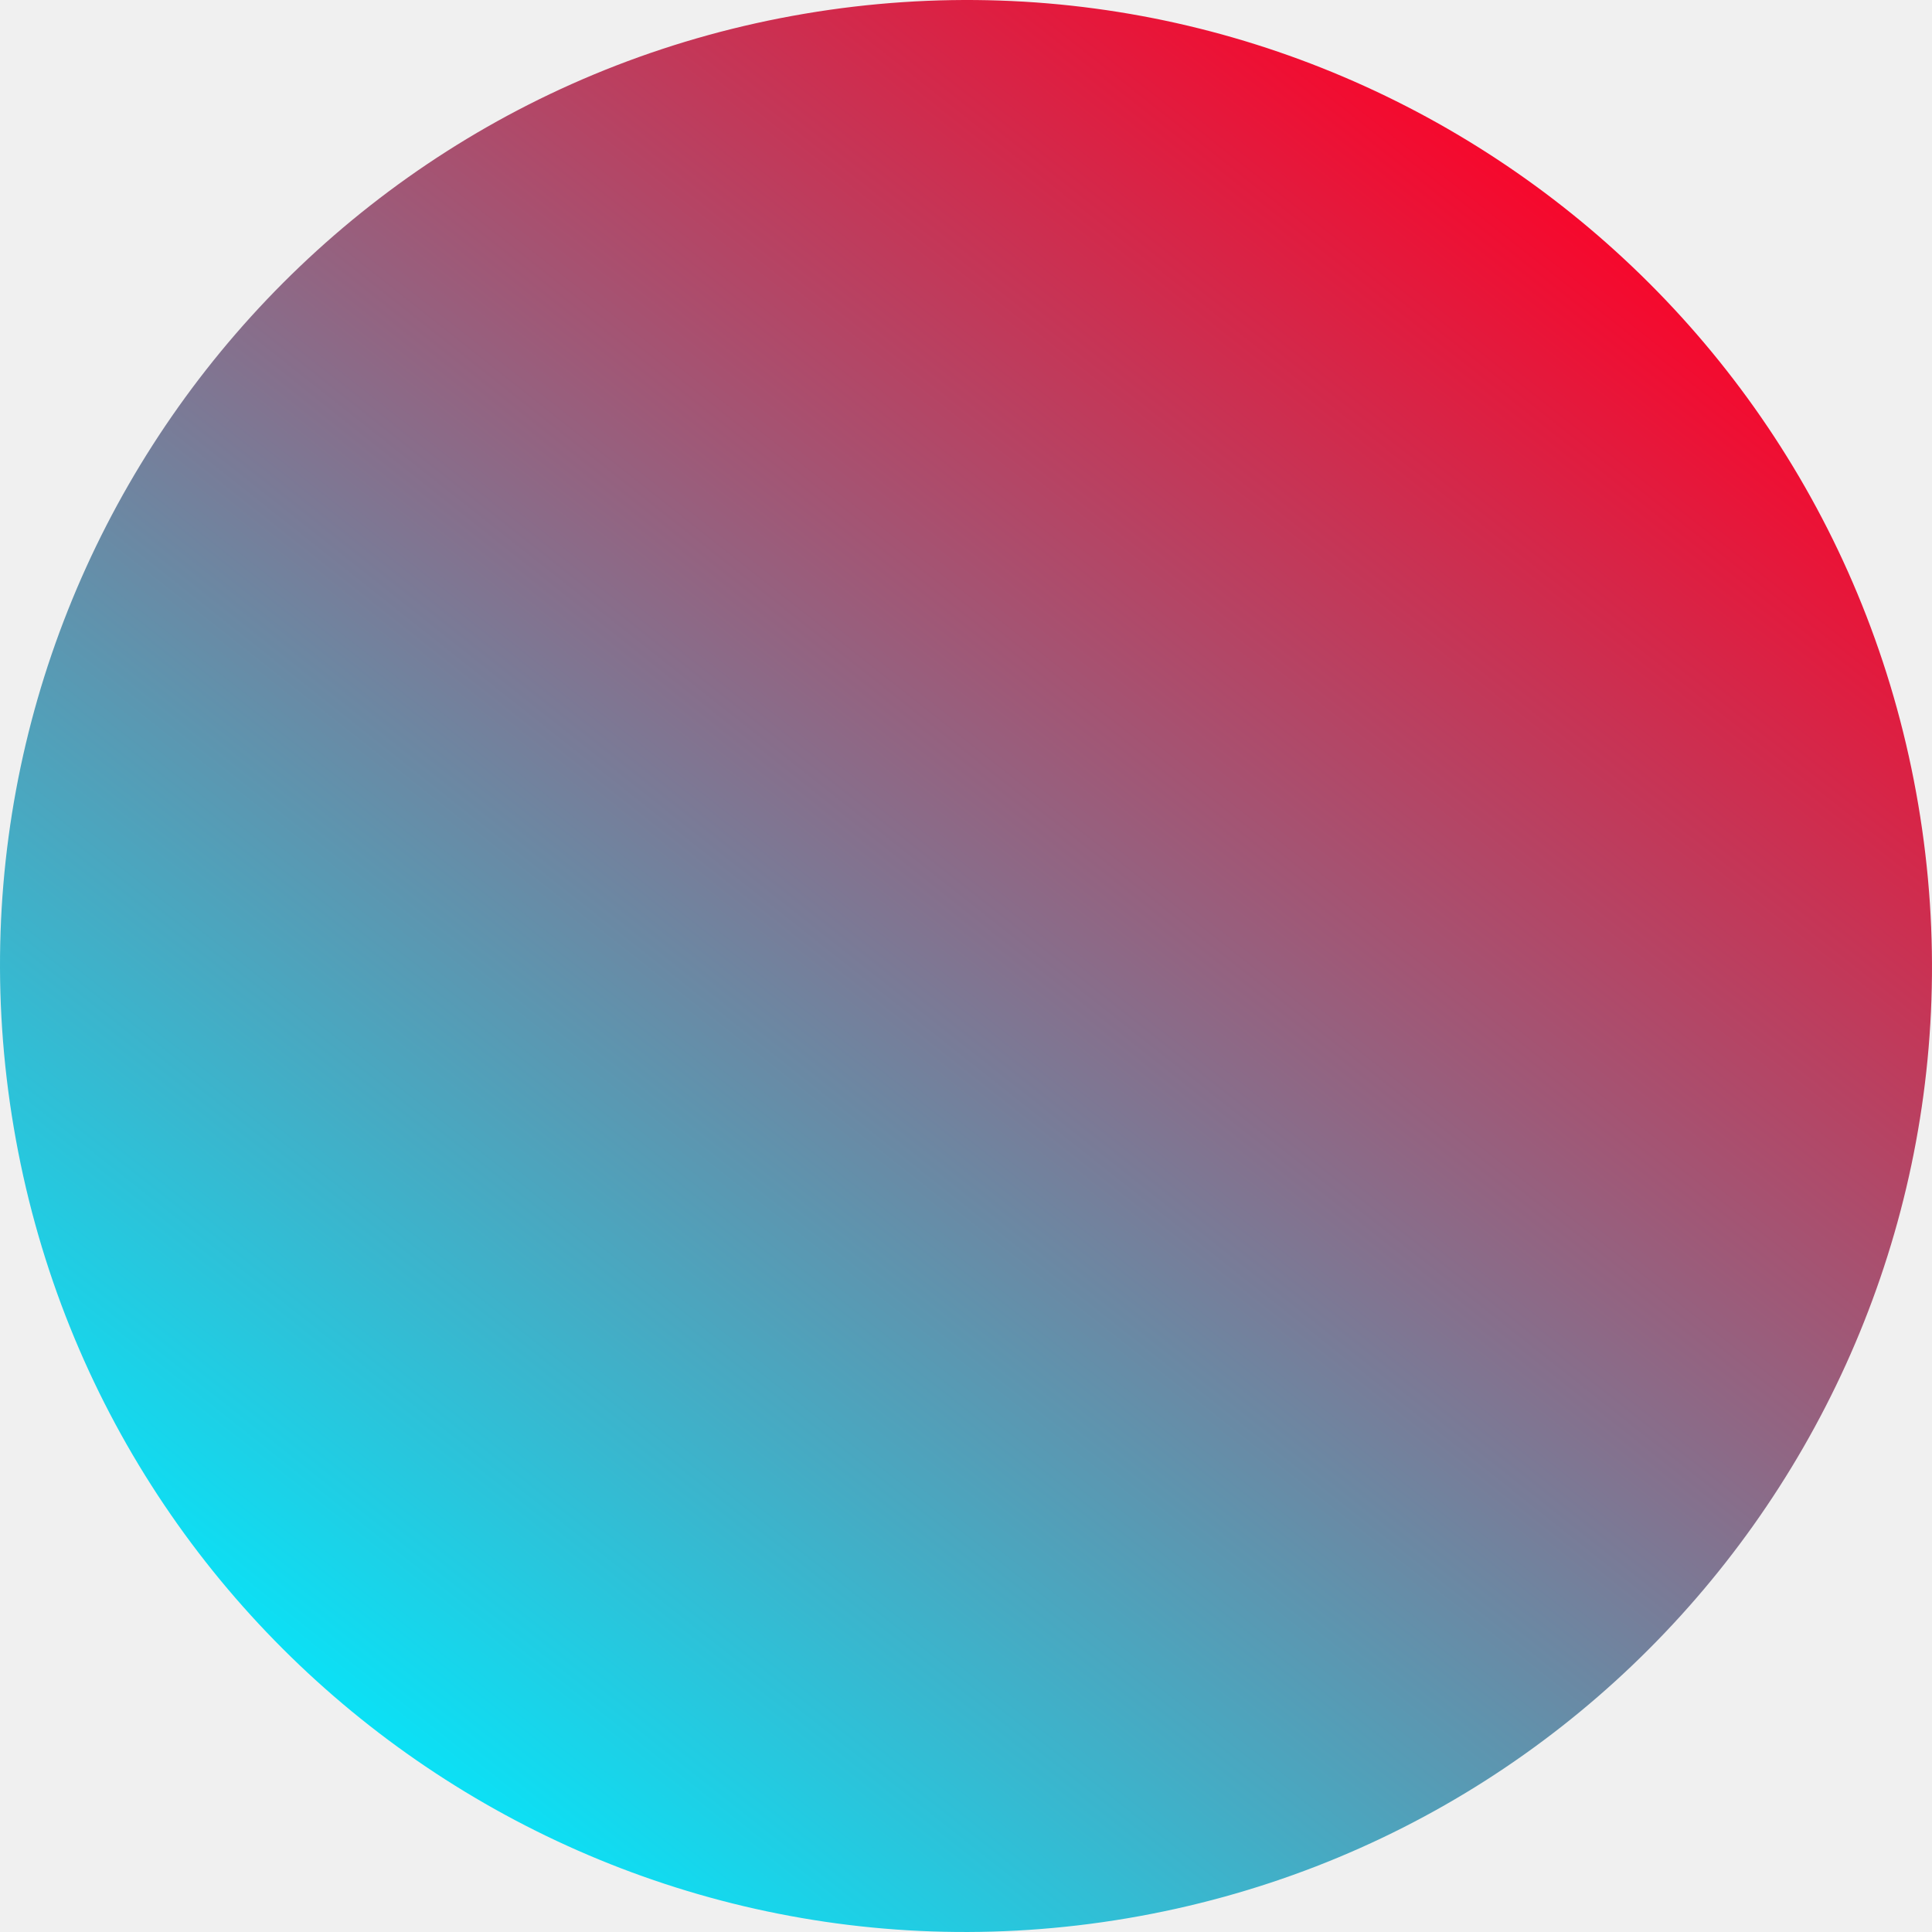
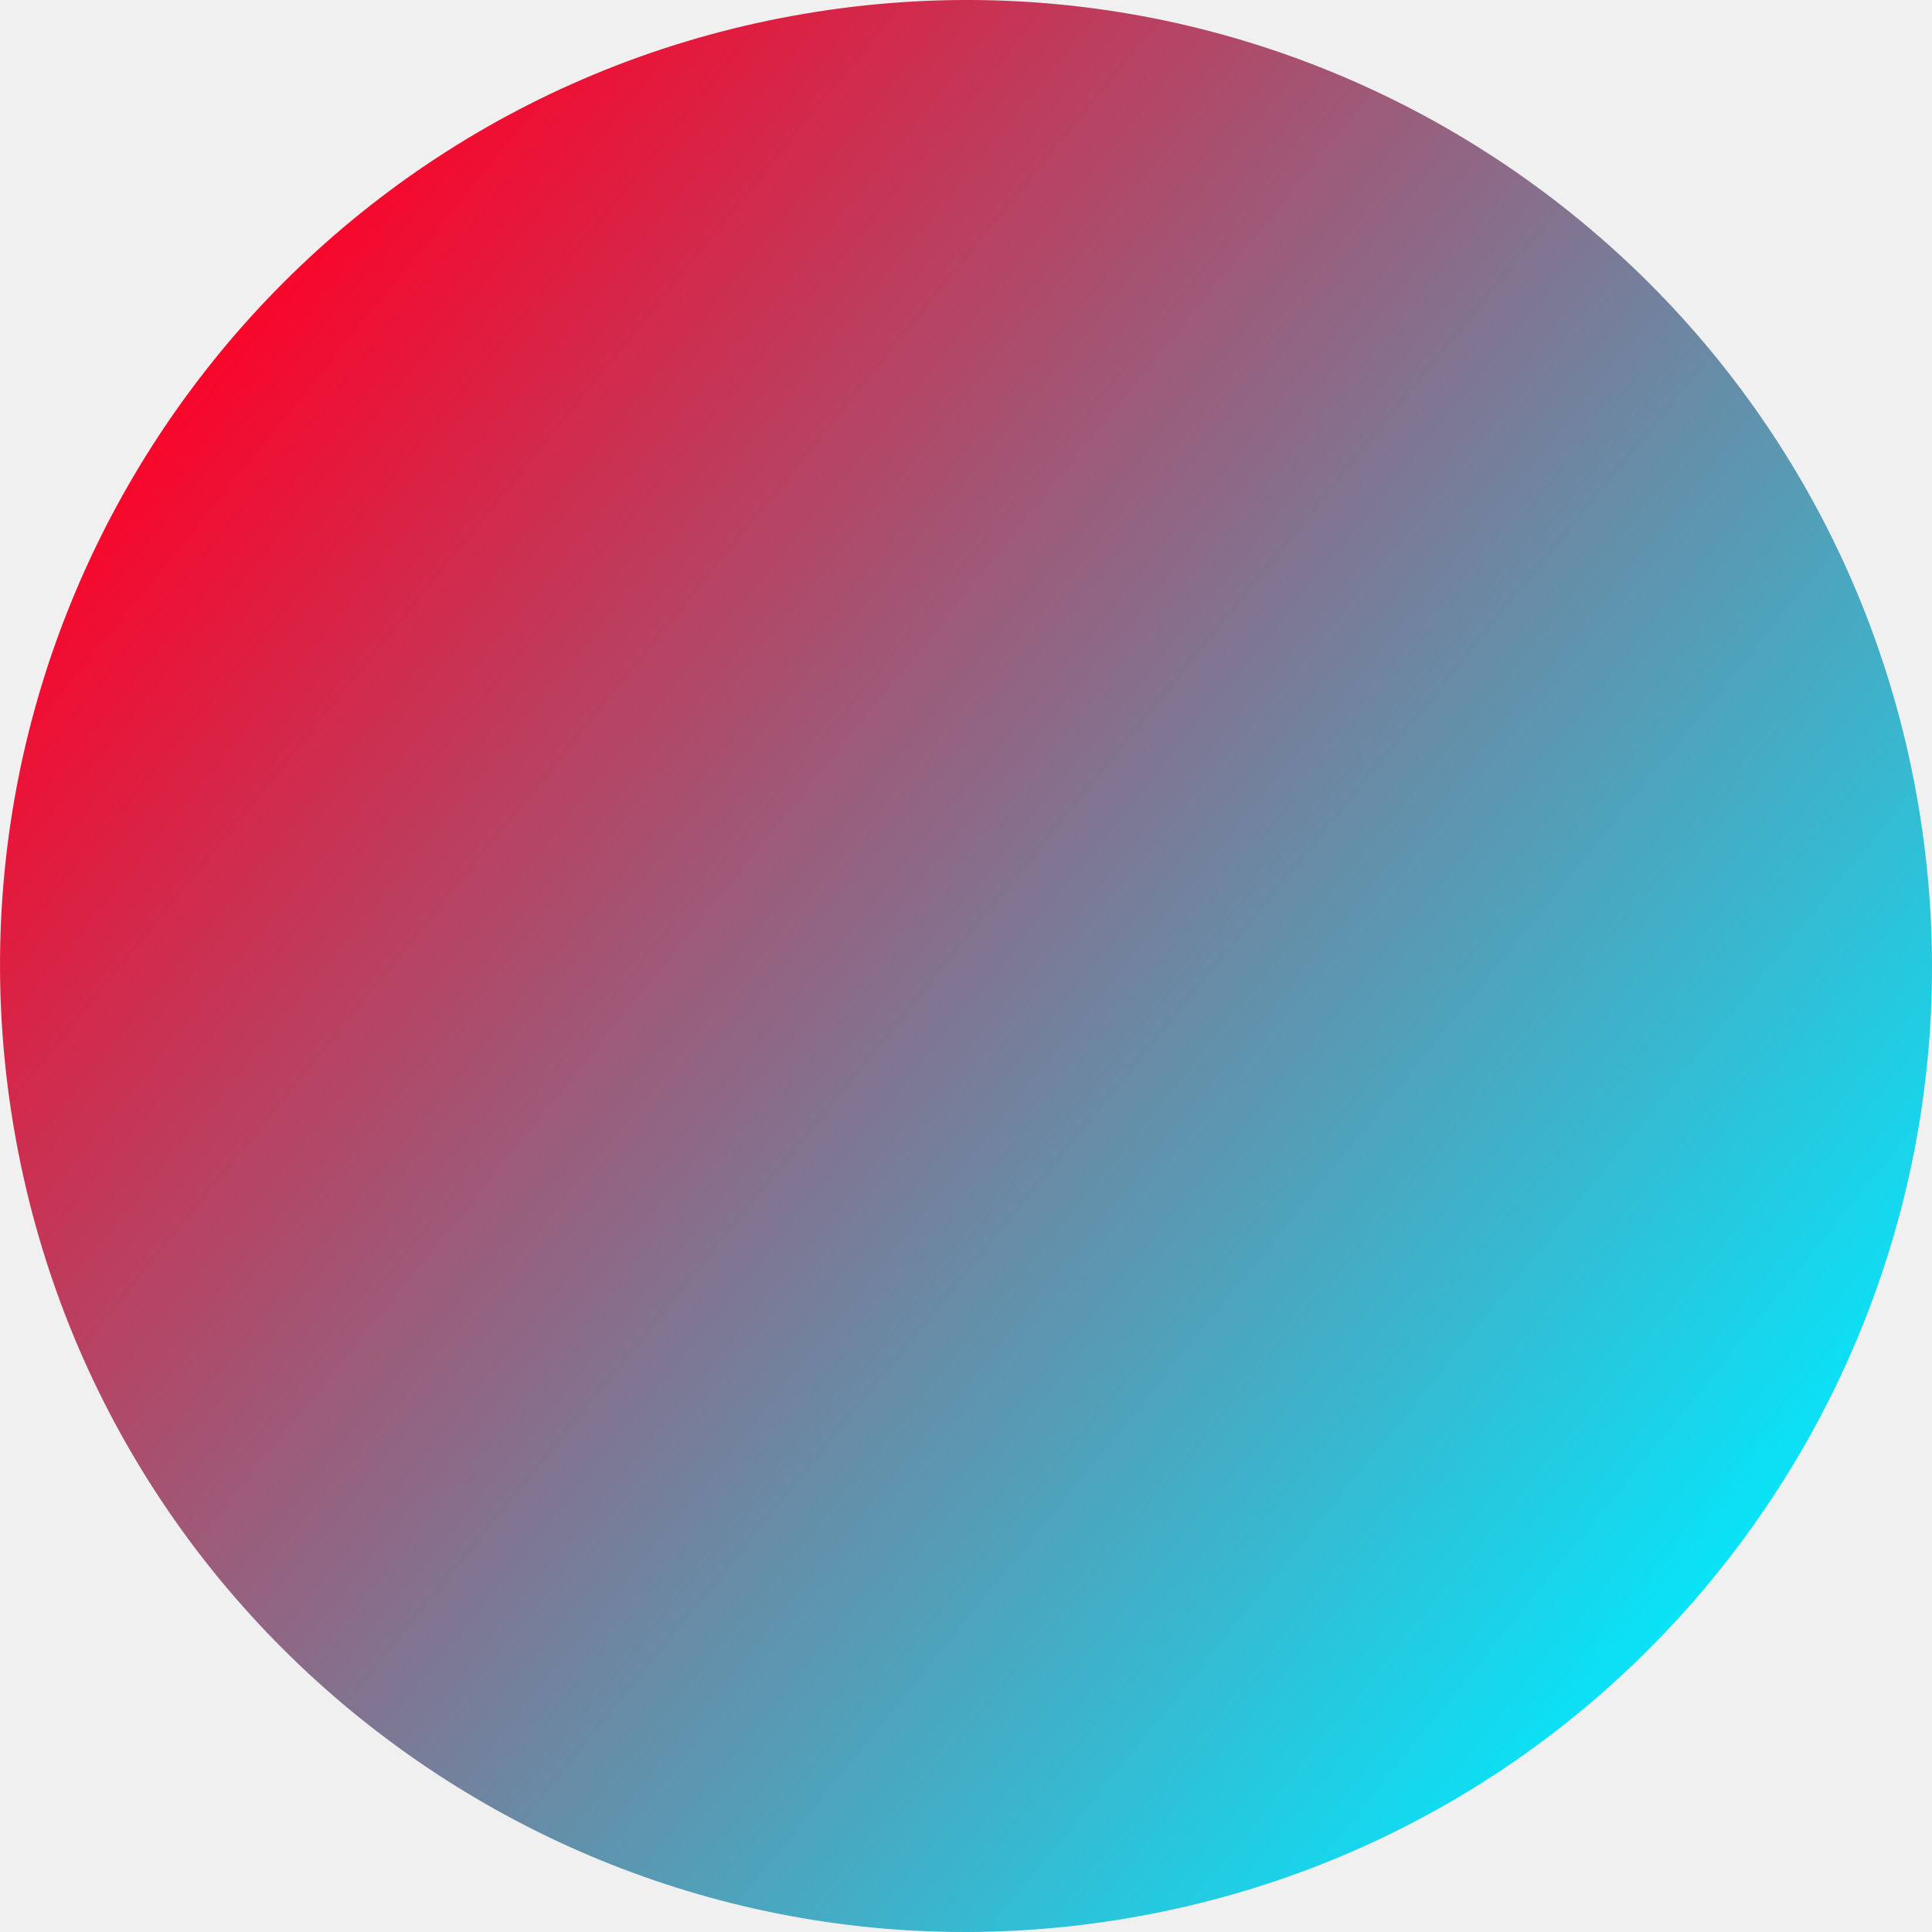
- <svg xmlns="http://www.w3.org/2000/svg" width="90" height="90" viewBox="0 0 90 90" version="1.1" xml:space="preserve" style="clip-rule:evenodd;fill-rule:evenodd;stroke-linejoin:round;stroke-miterlimit:2" id="svg16">
-   <g transform="matrix(-0.260867,0.0441879,-0.0441879,-0.260867,96.88329,81.85266)" id="g5">
-     <g id="Layer-1">
-       <path id="path23" d="M 0.027,170.079 C 0.027,76.162 76.162,0.027 170.079,0.027 c 93.917,0 170.051,76.135 170.051,170.052 0,93.917 -76.134,170.052 -170.051,170.052 -93.917,0 -170.052,-76.135 -170.052,-170.052 z" style="fill:url(#_Linear1);fill-rule:nonzero;stroke-width:1" />
-     </g>
+ <svg xmlns="http://www.w3.org/2000/svg" width="90" height="90" viewBox="0 0 90 90" fill="none">
+   <g clip-path="url(#clip0_394_11858)">
+     <path d="M37.487 0.639C61.986 -3.511 85.212 12.986 89.362 37.486C93.512 61.986 77.015 85.211 52.515 89.361C28.015 93.511 4.79 77.014 0.64 52.515C-3.51 28.015 12.987 4.789 37.487 0.639Z" fill="url(#paint0_linear_394_11858)" />
  </g>
-   <g id="Ebene1">
-     </g>
-   <g id="Ebene3">
-     </g>
-   <defs id="defs14">
-     <linearGradient id="_Linear1" x1="0" y1="0" x2="1" y2="0" gradientUnits="userSpaceOnUse" gradientTransform="matrix(-272.2903,239.4975,-239.4975,-272.2903,301.3914,42.06043)">
-       <stop offset="0" style="stop-color:rgb(0,235,255);stop-opacity:1" id="stop9" />
-       <stop offset="1" style="stop-color:rgb(255,0,37);stop-opacity:1" id="stop11" />
+   <defs>
+     <linearGradient id="paint0_linear_394_11858" x1="84.199" y1="73.599" x2="9.69" y2="13.15" gradientUnits="userSpaceOnUse">
+       <stop stop-color="#00EBFF" />
+       <stop offset="1" stop-color="#FF0025" />
    </linearGradient>
+     <clipPath id="clip0_394_11858">
+       <rect width="90" height="90" fill="white" transform="matrix(0 -1 1 0 0 90)" />
+     </clipPath>
  </defs>
</svg>
